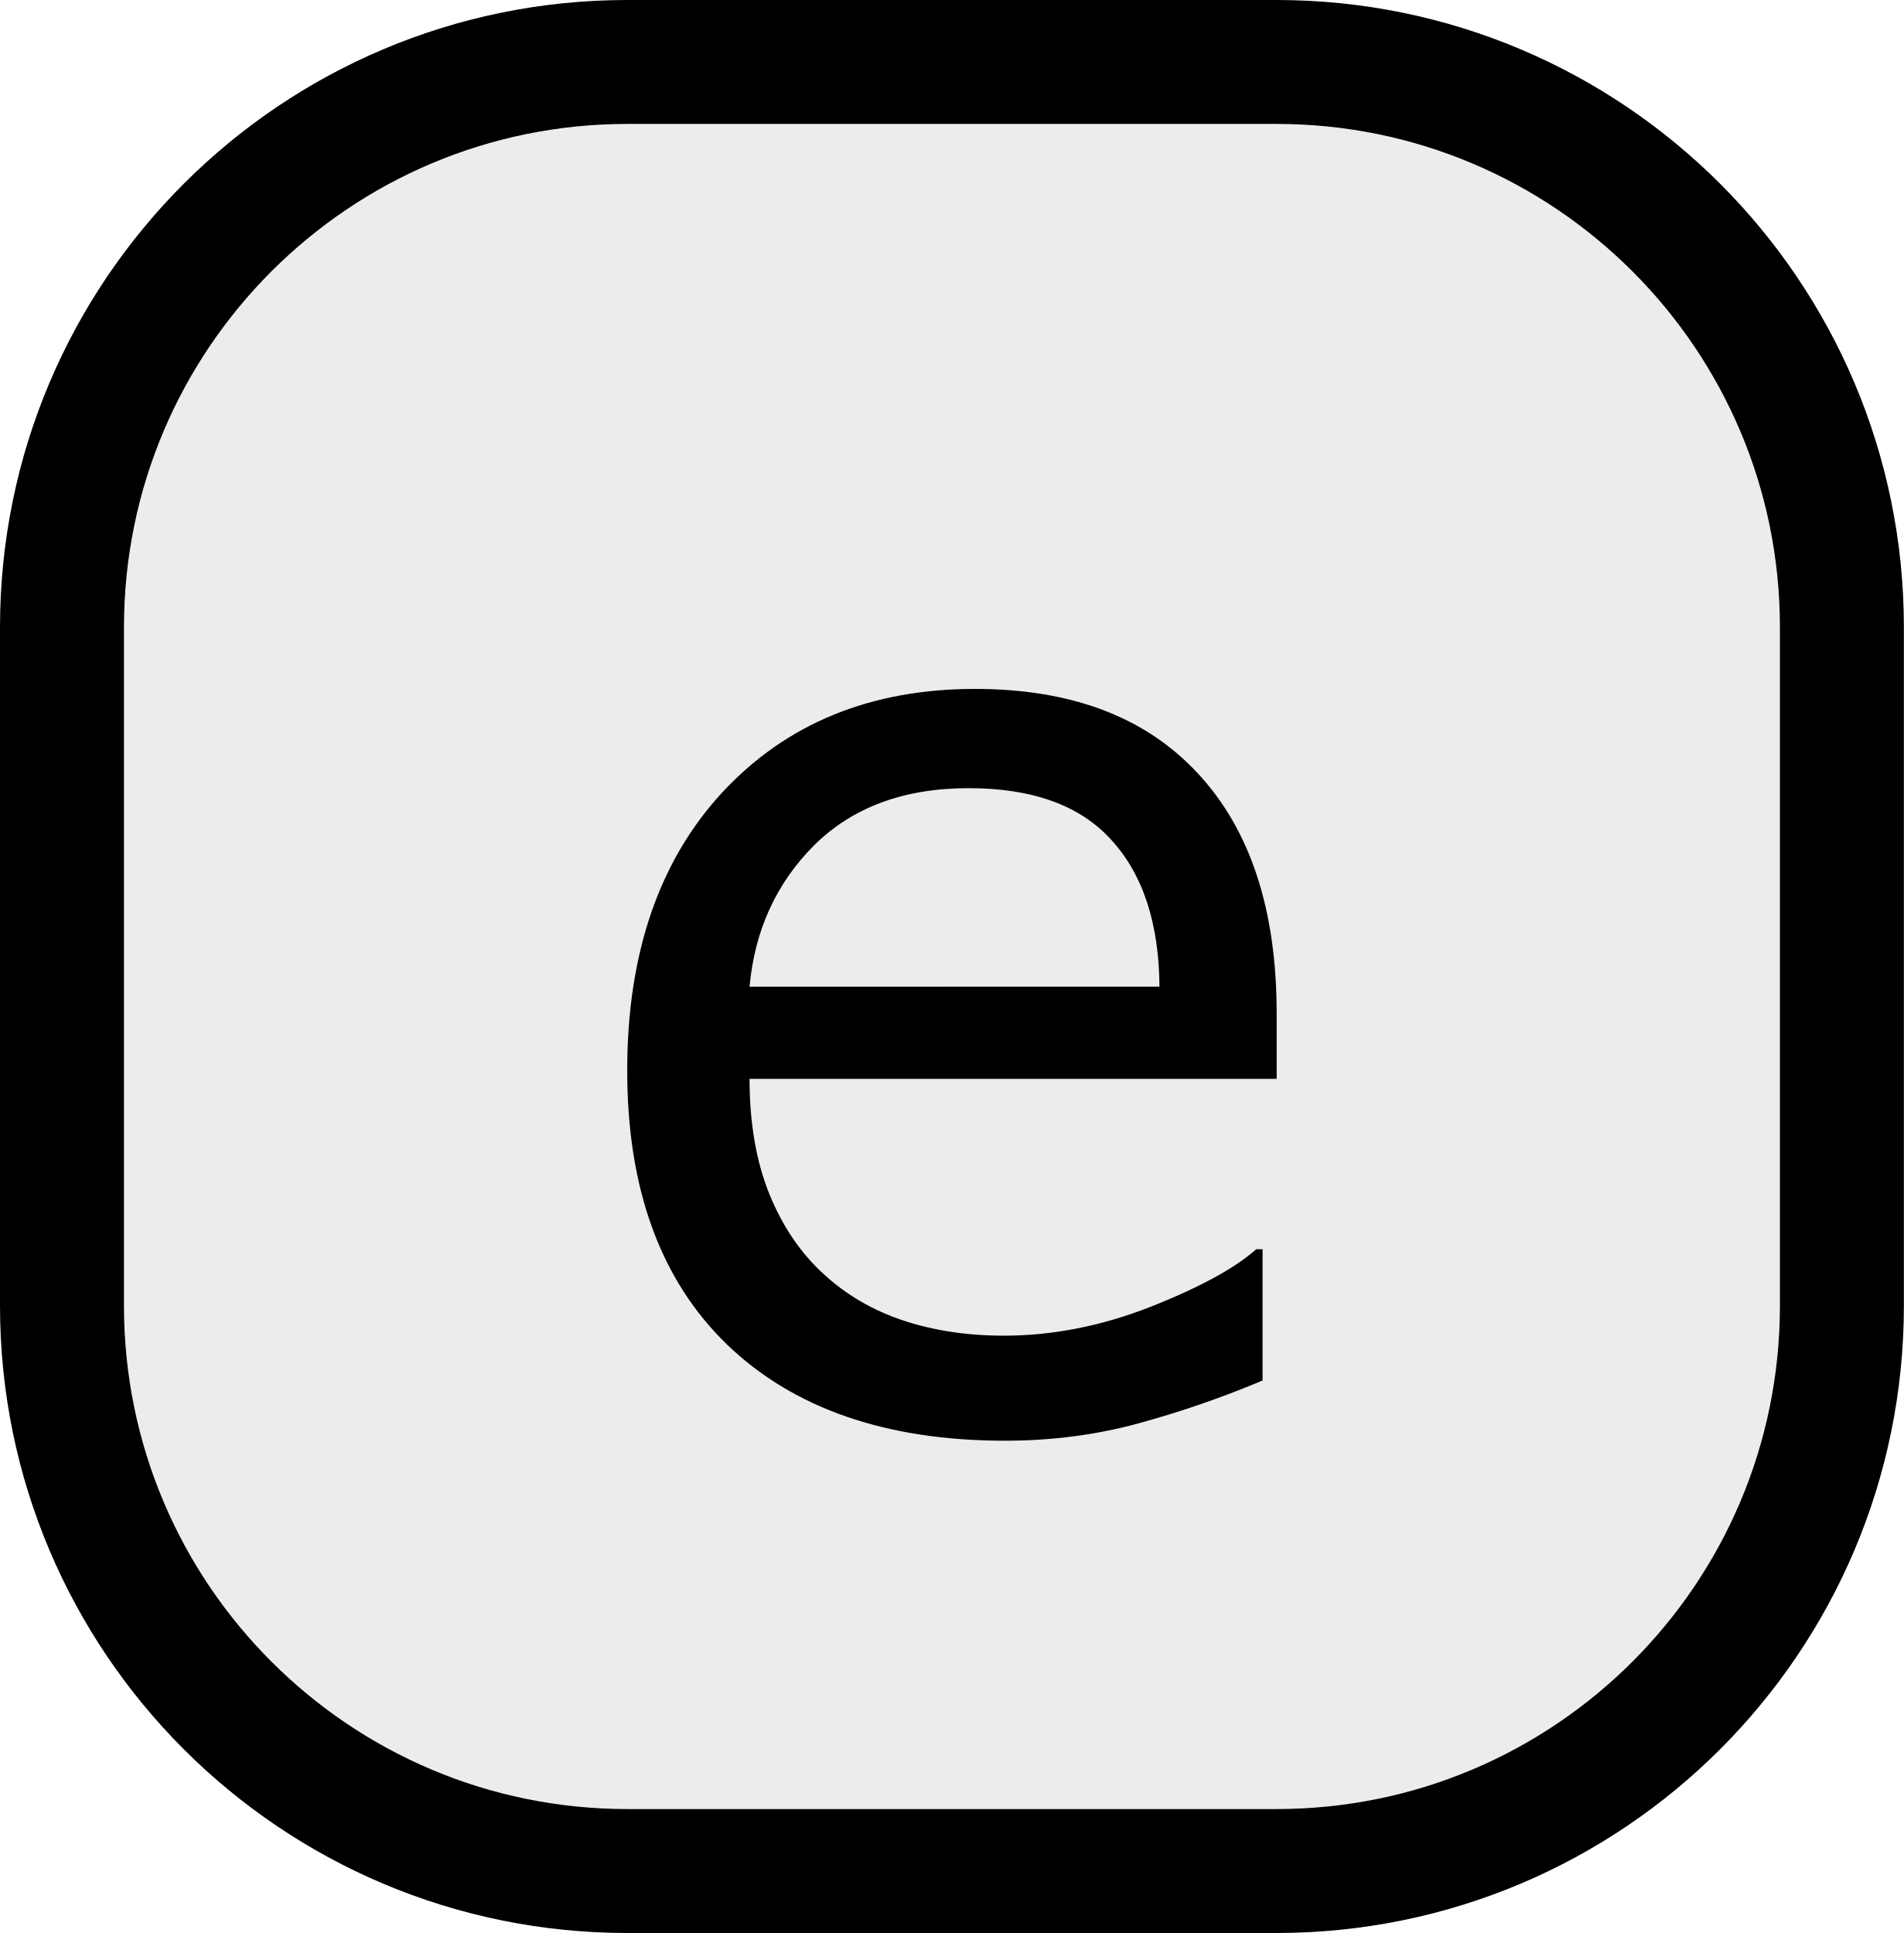
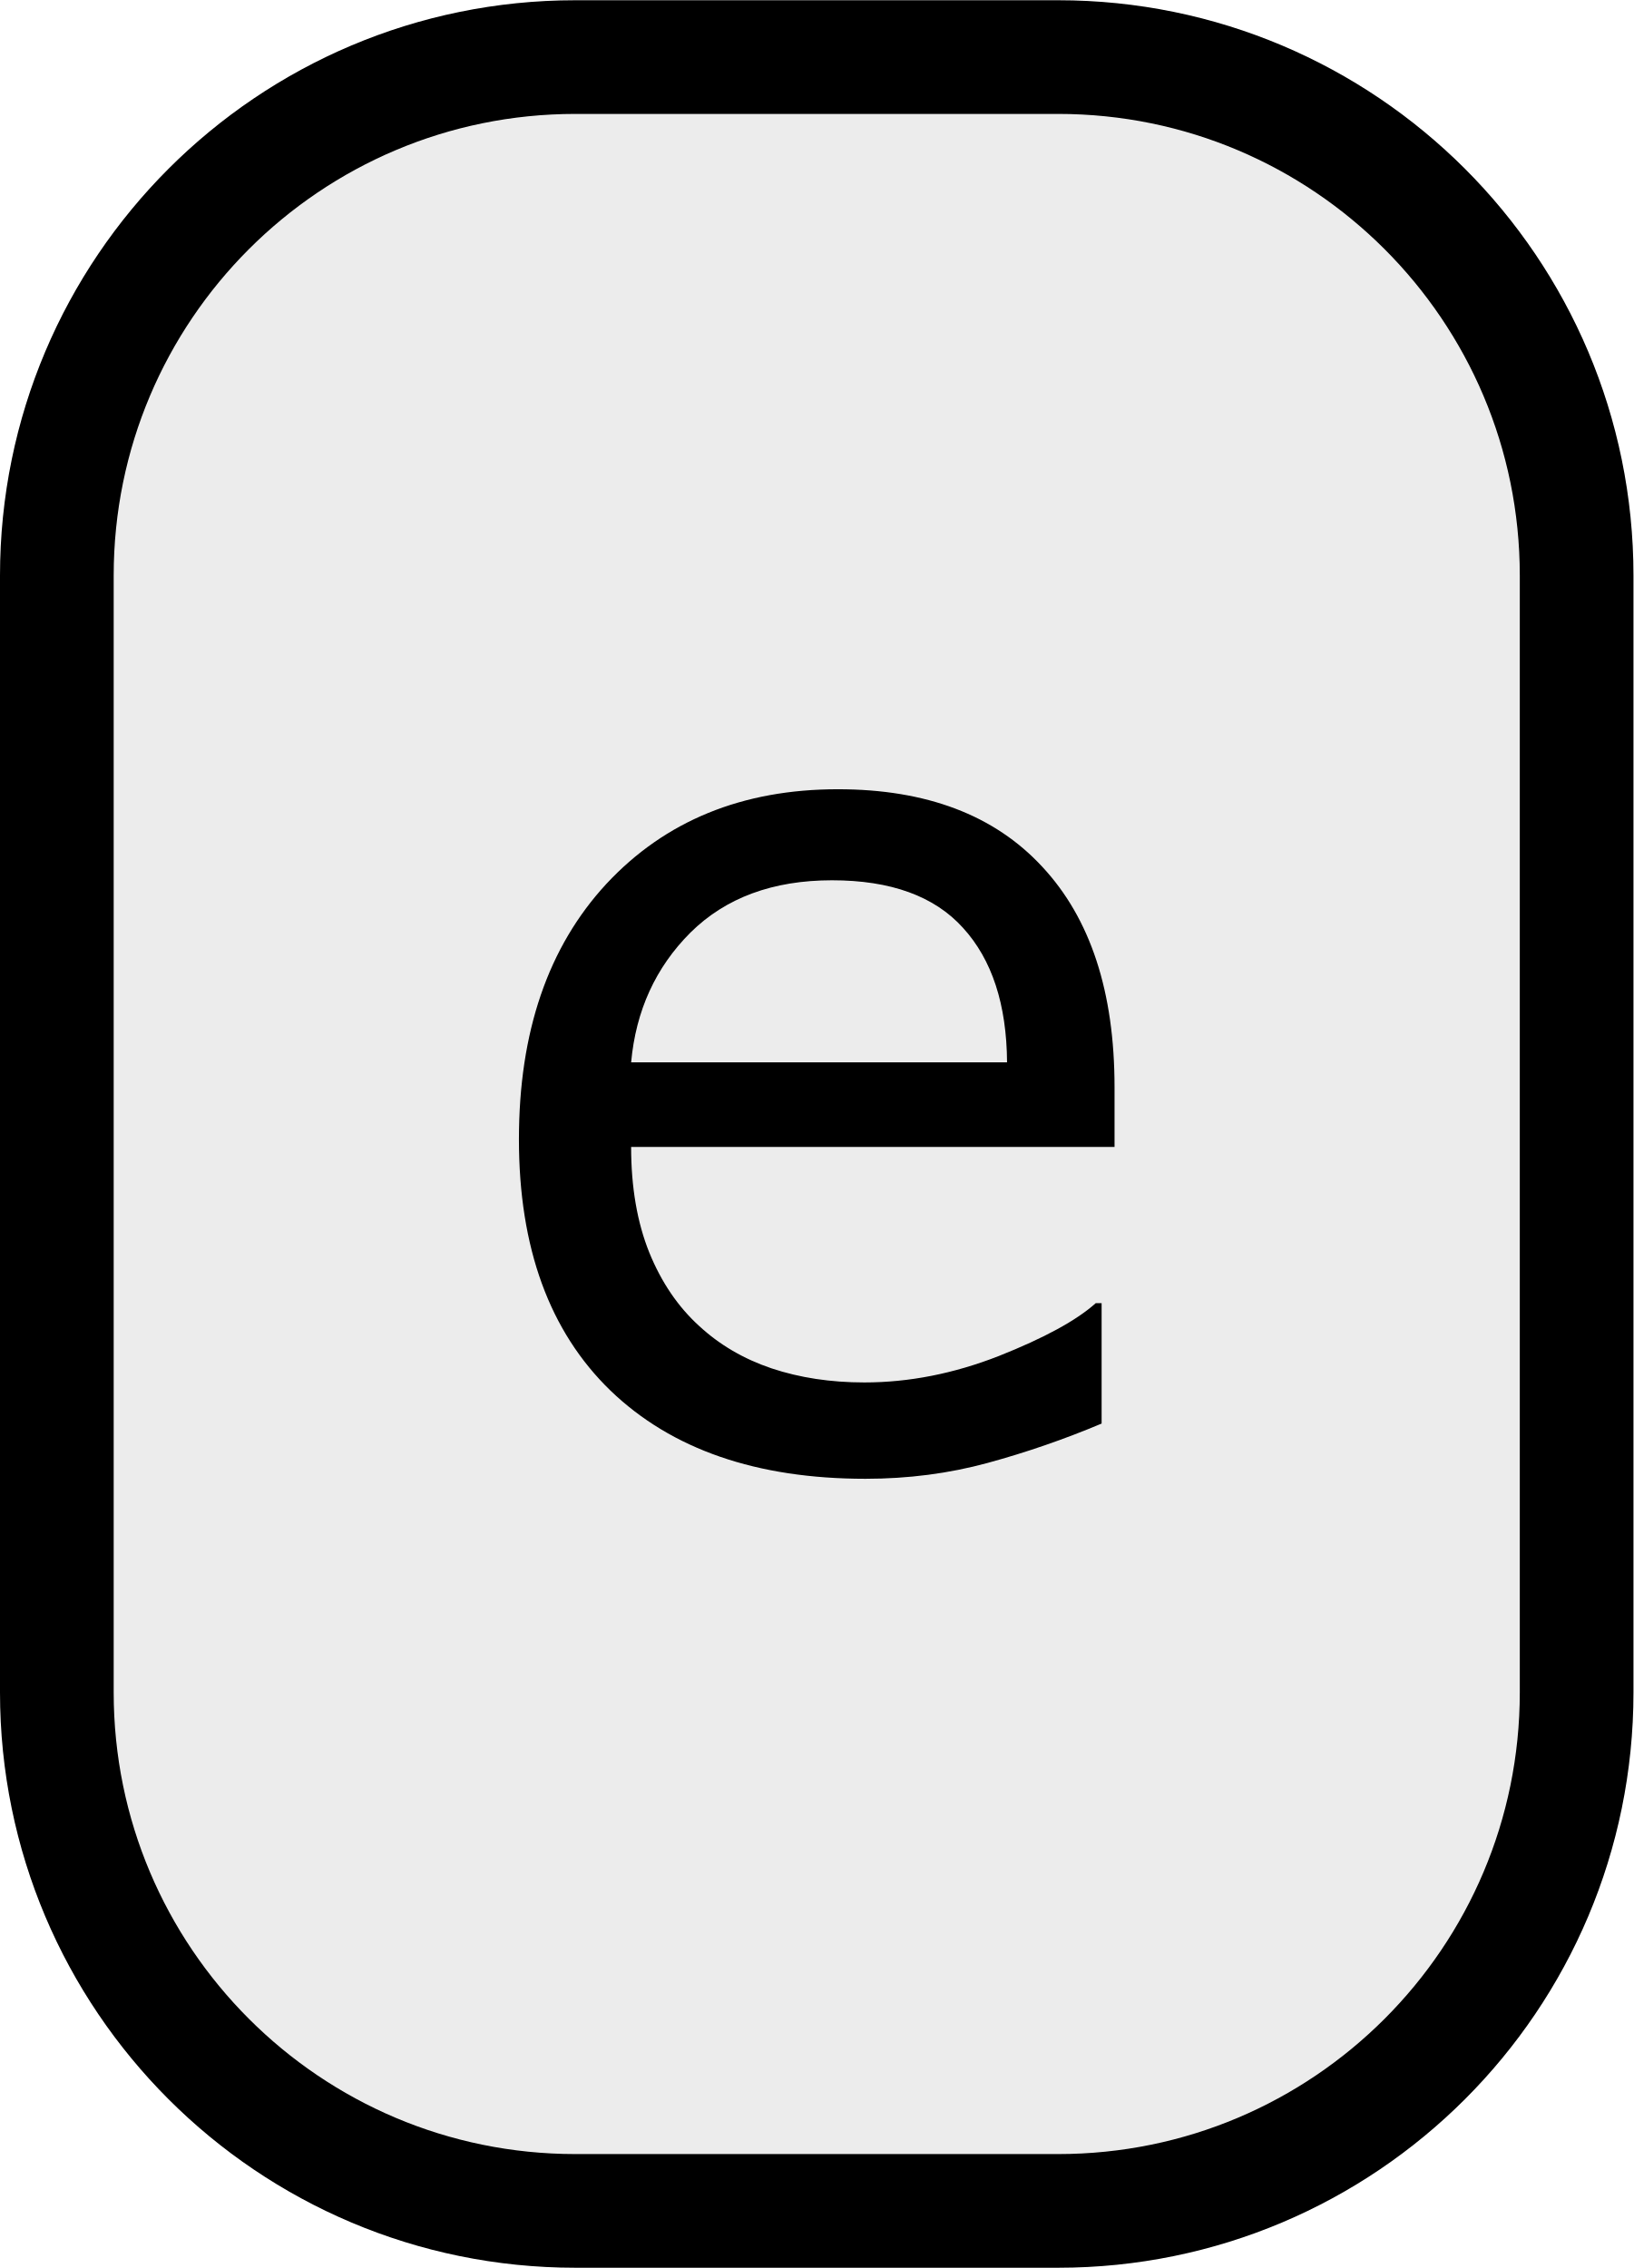
- <svg xmlns="http://www.w3.org/2000/svg" width="1.29in" height="1.31in" viewBox="0 0 116.114 117.914" id="svg2" version="1.1">
+ <svg xmlns="http://www.w3.org/2000/svg" width="1.207in" height="1.676in" viewBox="0 0 108.63 150.807" id="svg2" version="1.1">
  <defs id="defs4" />
-   <g id="layer1" transform="translate(-3.067585,-986.4706)">
+   <g id="layer1" transform="translate(-11.66227,-947.9998)">
    <g id="g22" transform="matrix(0.7,0,0,0.7,15,300.7086)">
      <g id="g57" transform="matrix(1.495096,0,0,1.495096,133.8242,-394.4536)">
-         <rect ry="32.951" y="922.692" x="-97.298" height="105.444" width="103.724" id="rect851" style="opacity:1;fill:#ececec;fill-opacity:1;stroke:#000000;stroke-width:7.224;stroke-linecap:round;stroke-linejoin:round;stroke-miterlimit:0;stroke-dasharray:none;stroke-opacity:1" />
-         <g aria-label="e" id="text1899" style="font-size:76.44px;line-height:1.25;stroke-width:0.896">
+         <rect ry="32.951" y="885.933" x="-89.086" height="136.873" id="rect851-5" style="fill:#ececec;fill-opacity:1;stroke:#000000;stroke-width:7.224;stroke-linecap:round;stroke-linejoin:round;stroke-miterlimit:0;stroke-dasharray:none;stroke-opacity:1" width="96.573" />
+         <g aria-label="e" id="text1899" style="font-size:76.44px;line-height:1.25;stroke-width:0.896" transform="translate(4.636534,-26.7736)">
          <path d="m -26.513,981.965 h -30.718 q 0,3.844 1.157,6.718 1.157,2.837 3.173,4.666 1.941,1.792 4.591,2.687 2.687,0.896 5.897,0.896 4.255,0 8.547,-1.68 4.33,-1.717 6.159,-3.359 h 0.373 v 7.652 q -3.546,1.493 -7.241,2.501 -3.695,1.008 -7.763,1.008 -10.376,0 -16.199,-5.599 -5.823,-5.636 -5.823,-15.975 0,-10.227 5.561,-16.236 5.599,-6.009 14.706,-6.009 8.435,0 12.989,4.927 4.591,4.927 4.591,13.997 z m -6.83,-5.375 q -0.037,-5.524 -2.799,-8.547 -2.725,-3.023 -8.323,-3.023 -5.636,0 -8.995,3.322 -3.322,3.322 -3.77,8.249 z" id="path827" />
        </g>
      </g>
    </g>
  </g>
</svg>
